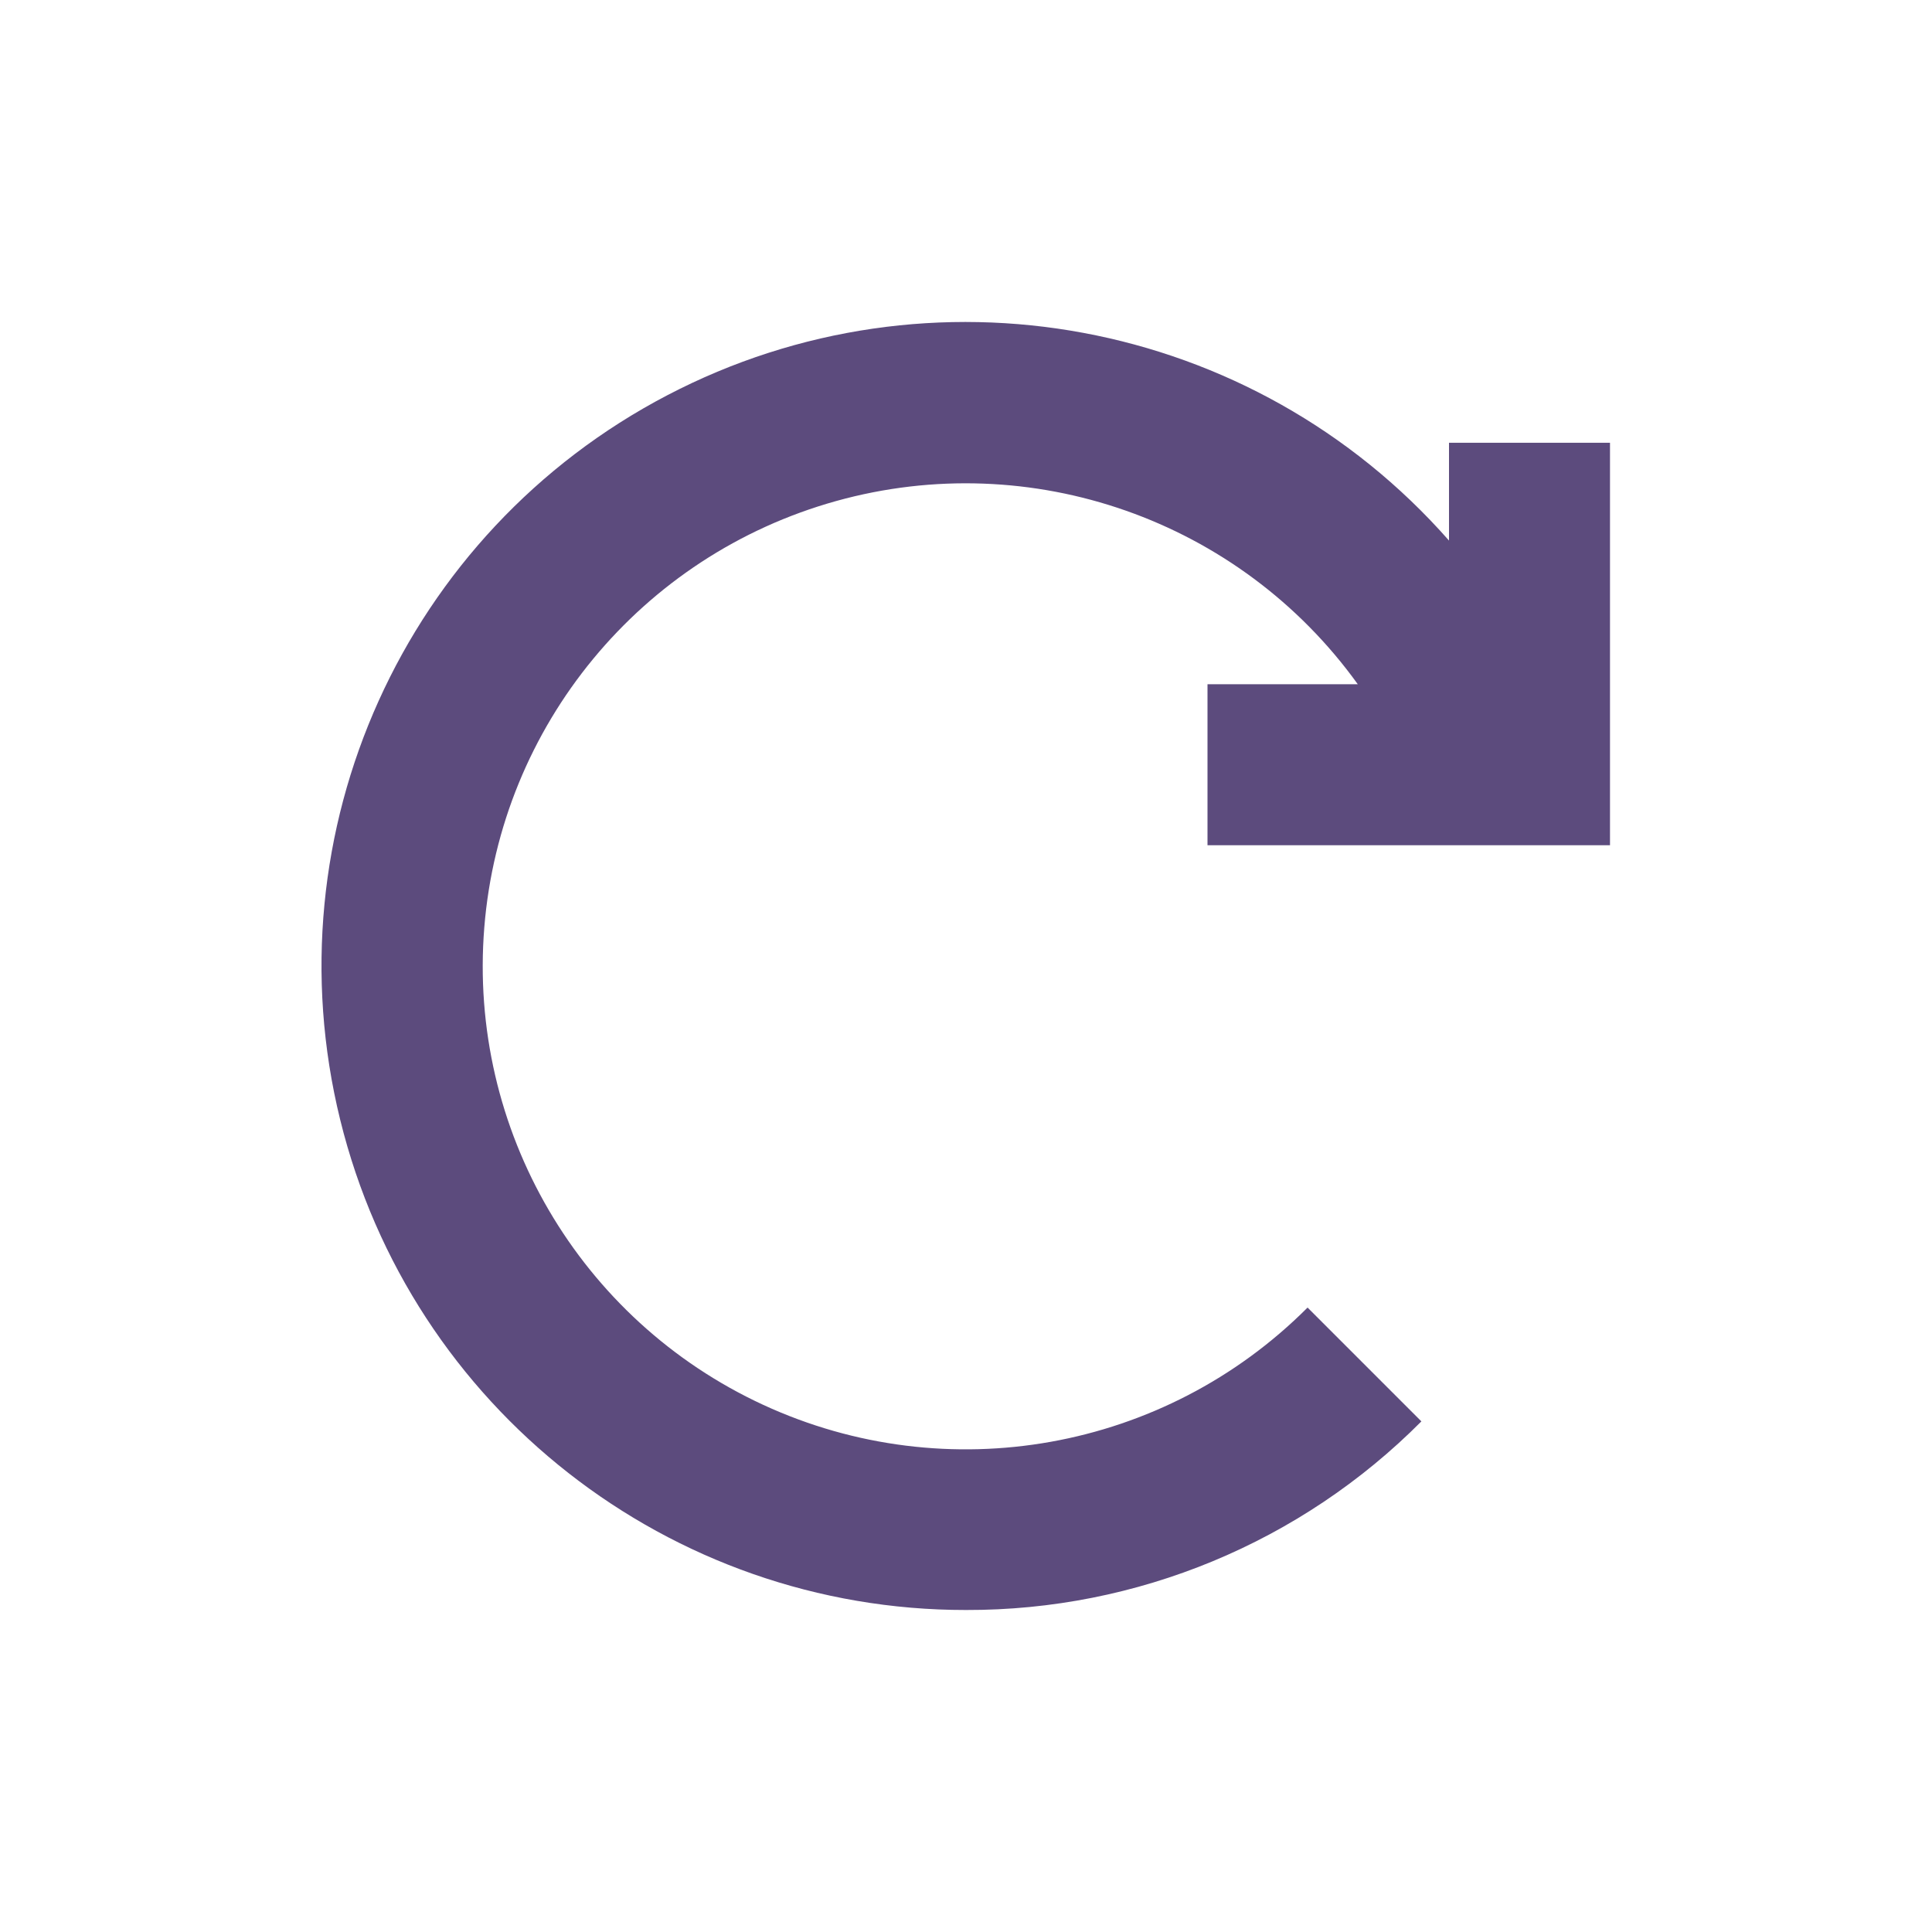
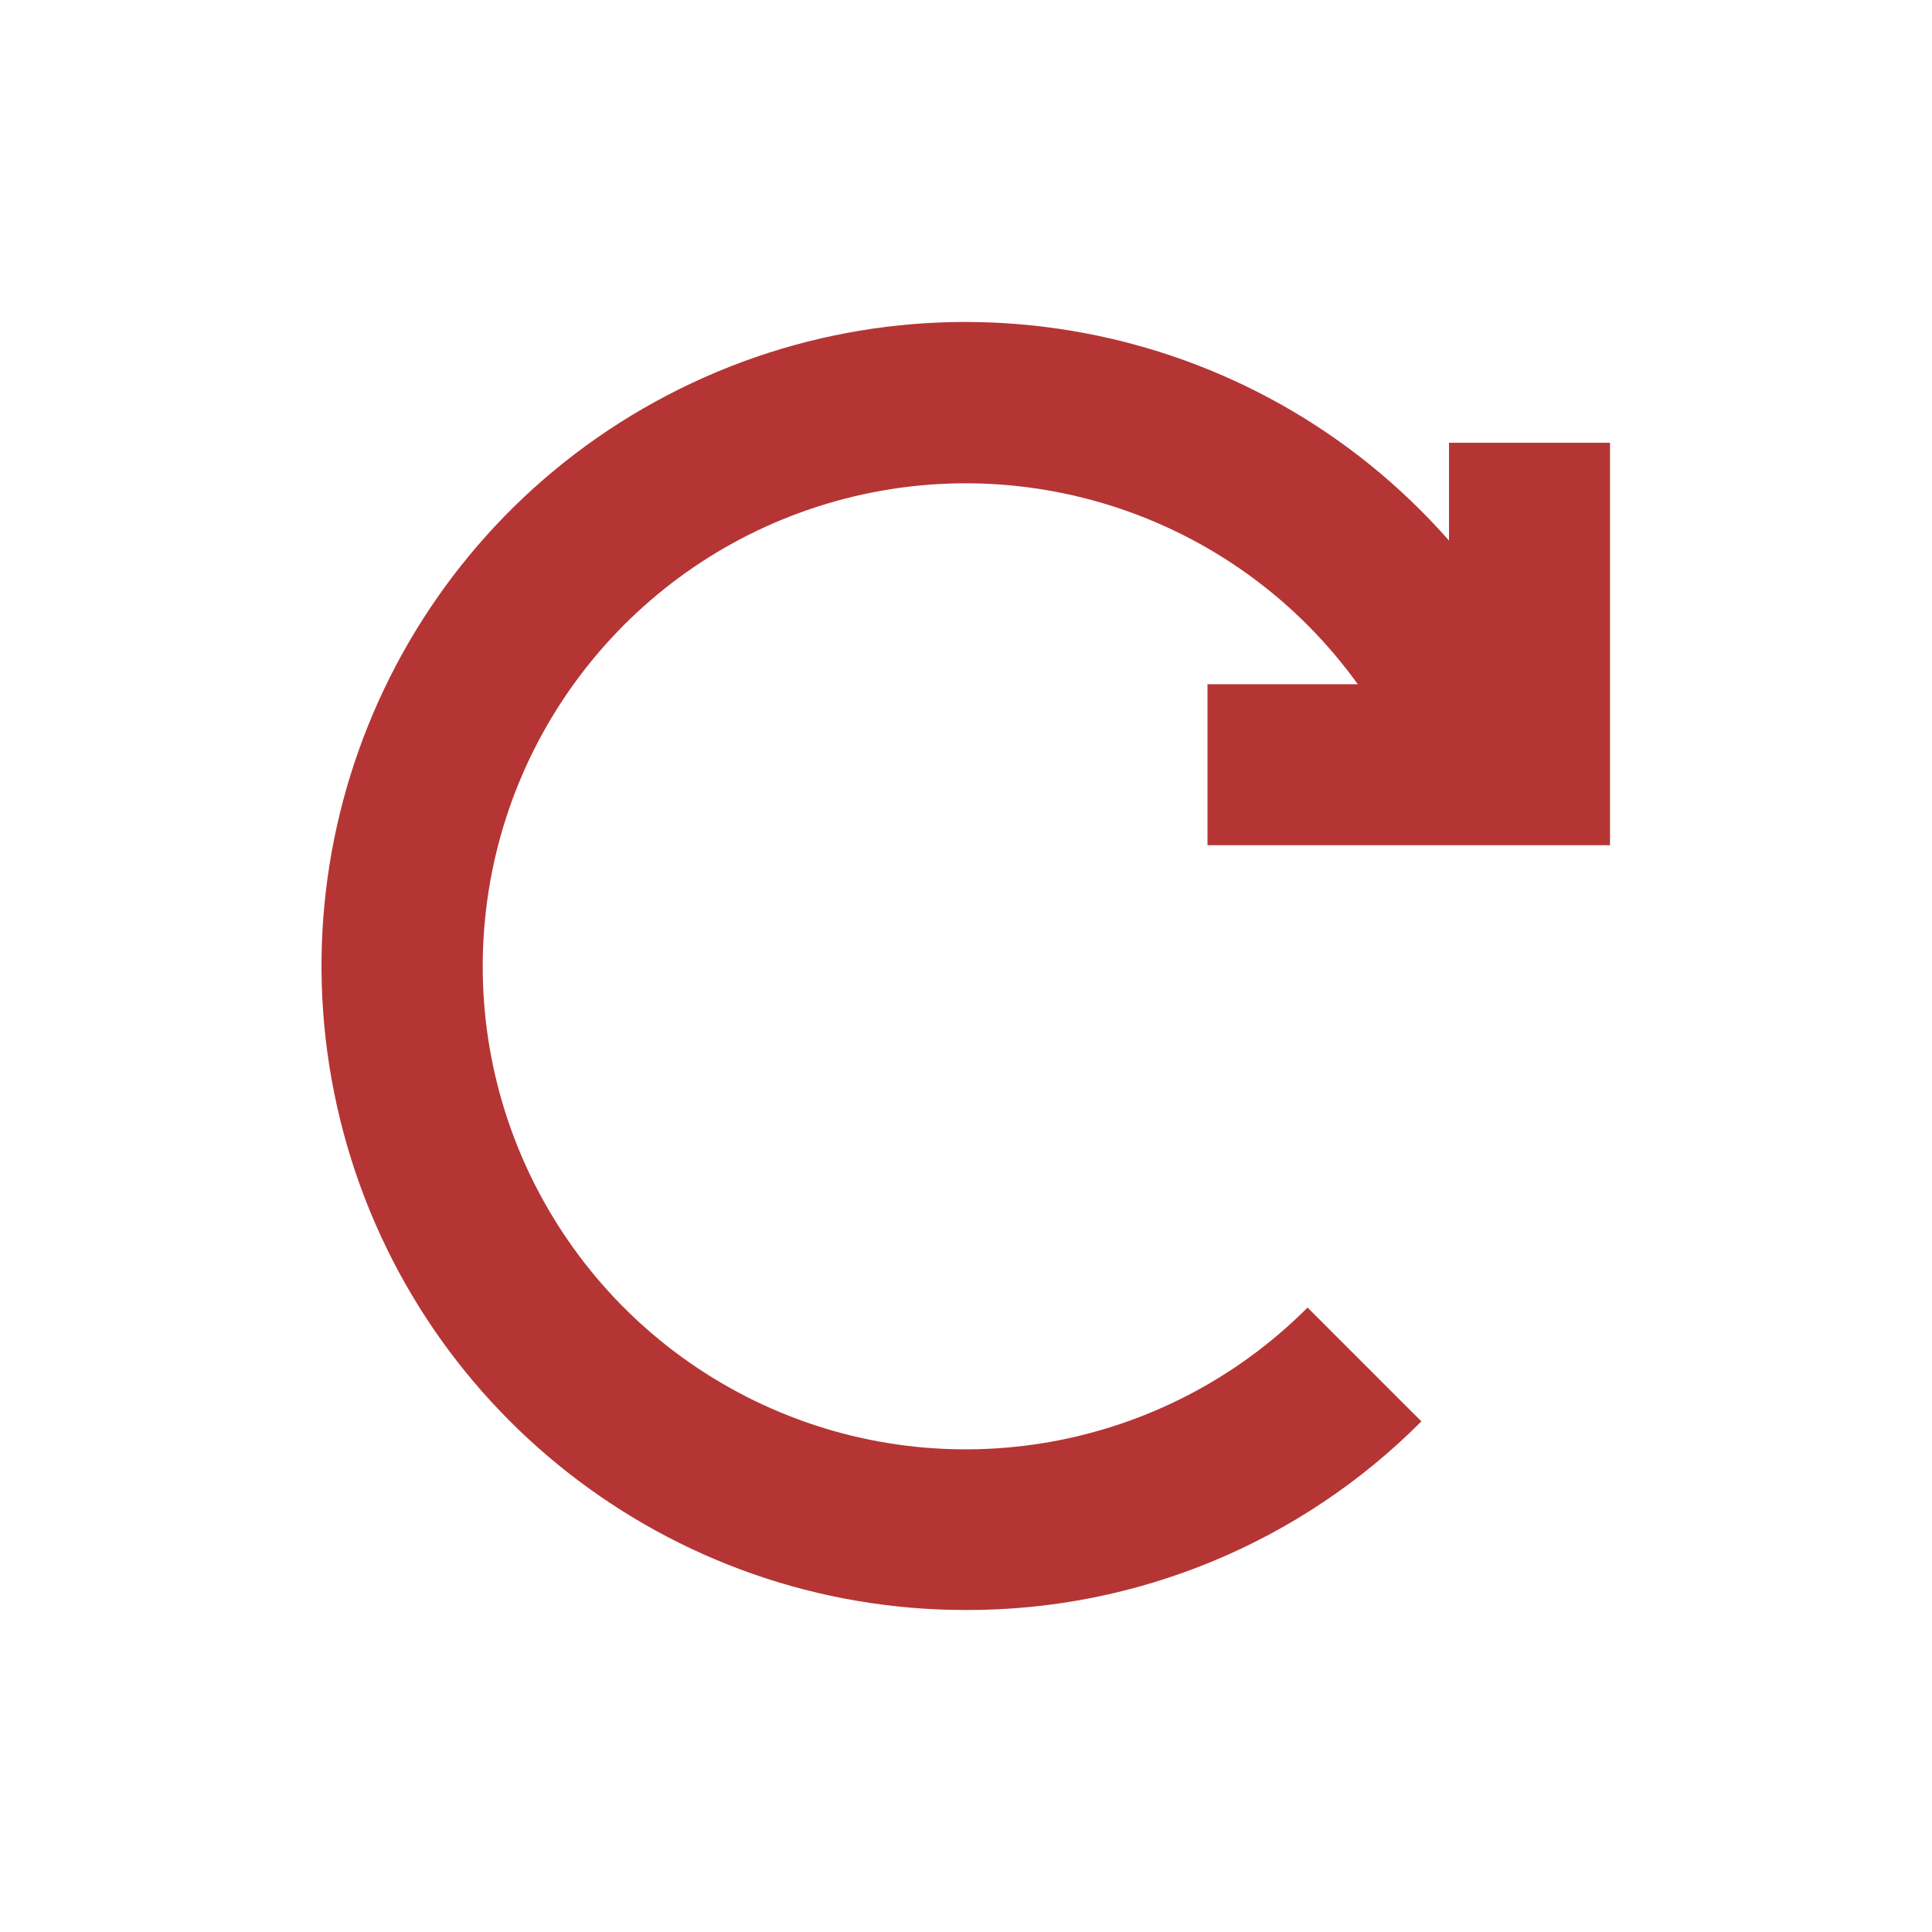
<svg xmlns="http://www.w3.org/2000/svg" width="24px" height="24px" viewBox="0 0 24 24" version="1.1">
  <g id="Artboard" stroke="none" stroke-width="1" fill="none" fill-rule="evenodd">
    <g id="ic-update" transform="translate(2, 2)">
      <polygon id="Rectangle_4642" points="0 0 20 0 20 20 0 20" />
-       <path d="M13,8.5 L18,8.5 L18,3.5 L16,3.5 L16,4.715 C13.566,1.949 9.557,1.203 6.291,2.909 C3.024,4.615 1.346,8.331 2.226,11.91 C3.105,15.488 6.315,18.003 10,18 C12.123,18.006 14.16,17.162 15.657,15.657 L14.243,14.243 C12.466,16.024 9.766,16.506 7.482,15.452 C5.198,14.397 3.814,12.03 4.016,9.522 C4.218,7.014 5.963,4.899 8.387,4.224 C10.81,3.549 13.398,4.458 14.867,6.5 L13,6.5 L13,8.5 Z" id="Path_18962" fill="#5C4B7D" fill-rule="nonzero" />
+       <path d="M13,8.5 L18,8.5 L18,3.5 L16,3.5 L16,4.715 C13.566,1.949 9.557,1.203 6.291,2.909 C3.024,4.615 1.346,8.331 2.226,11.91 C3.105,15.488 6.315,18.003 10,18 C12.123,18.006 14.16,17.162 15.657,15.657 L14.243,14.243 C12.466,16.024 9.766,16.506 7.482,15.452 C5.198,14.397 3.814,12.03 4.016,9.522 C4.218,7.014 5.963,4.899 8.387,4.224 C10.81,3.549 13.398,4.458 14.867,6.5 L13,6.5 L13,8.5 Z" id="Path_18962" fill="#b53535" fill-rule="nonzero" />
    </g>
  </g>
</svg>
